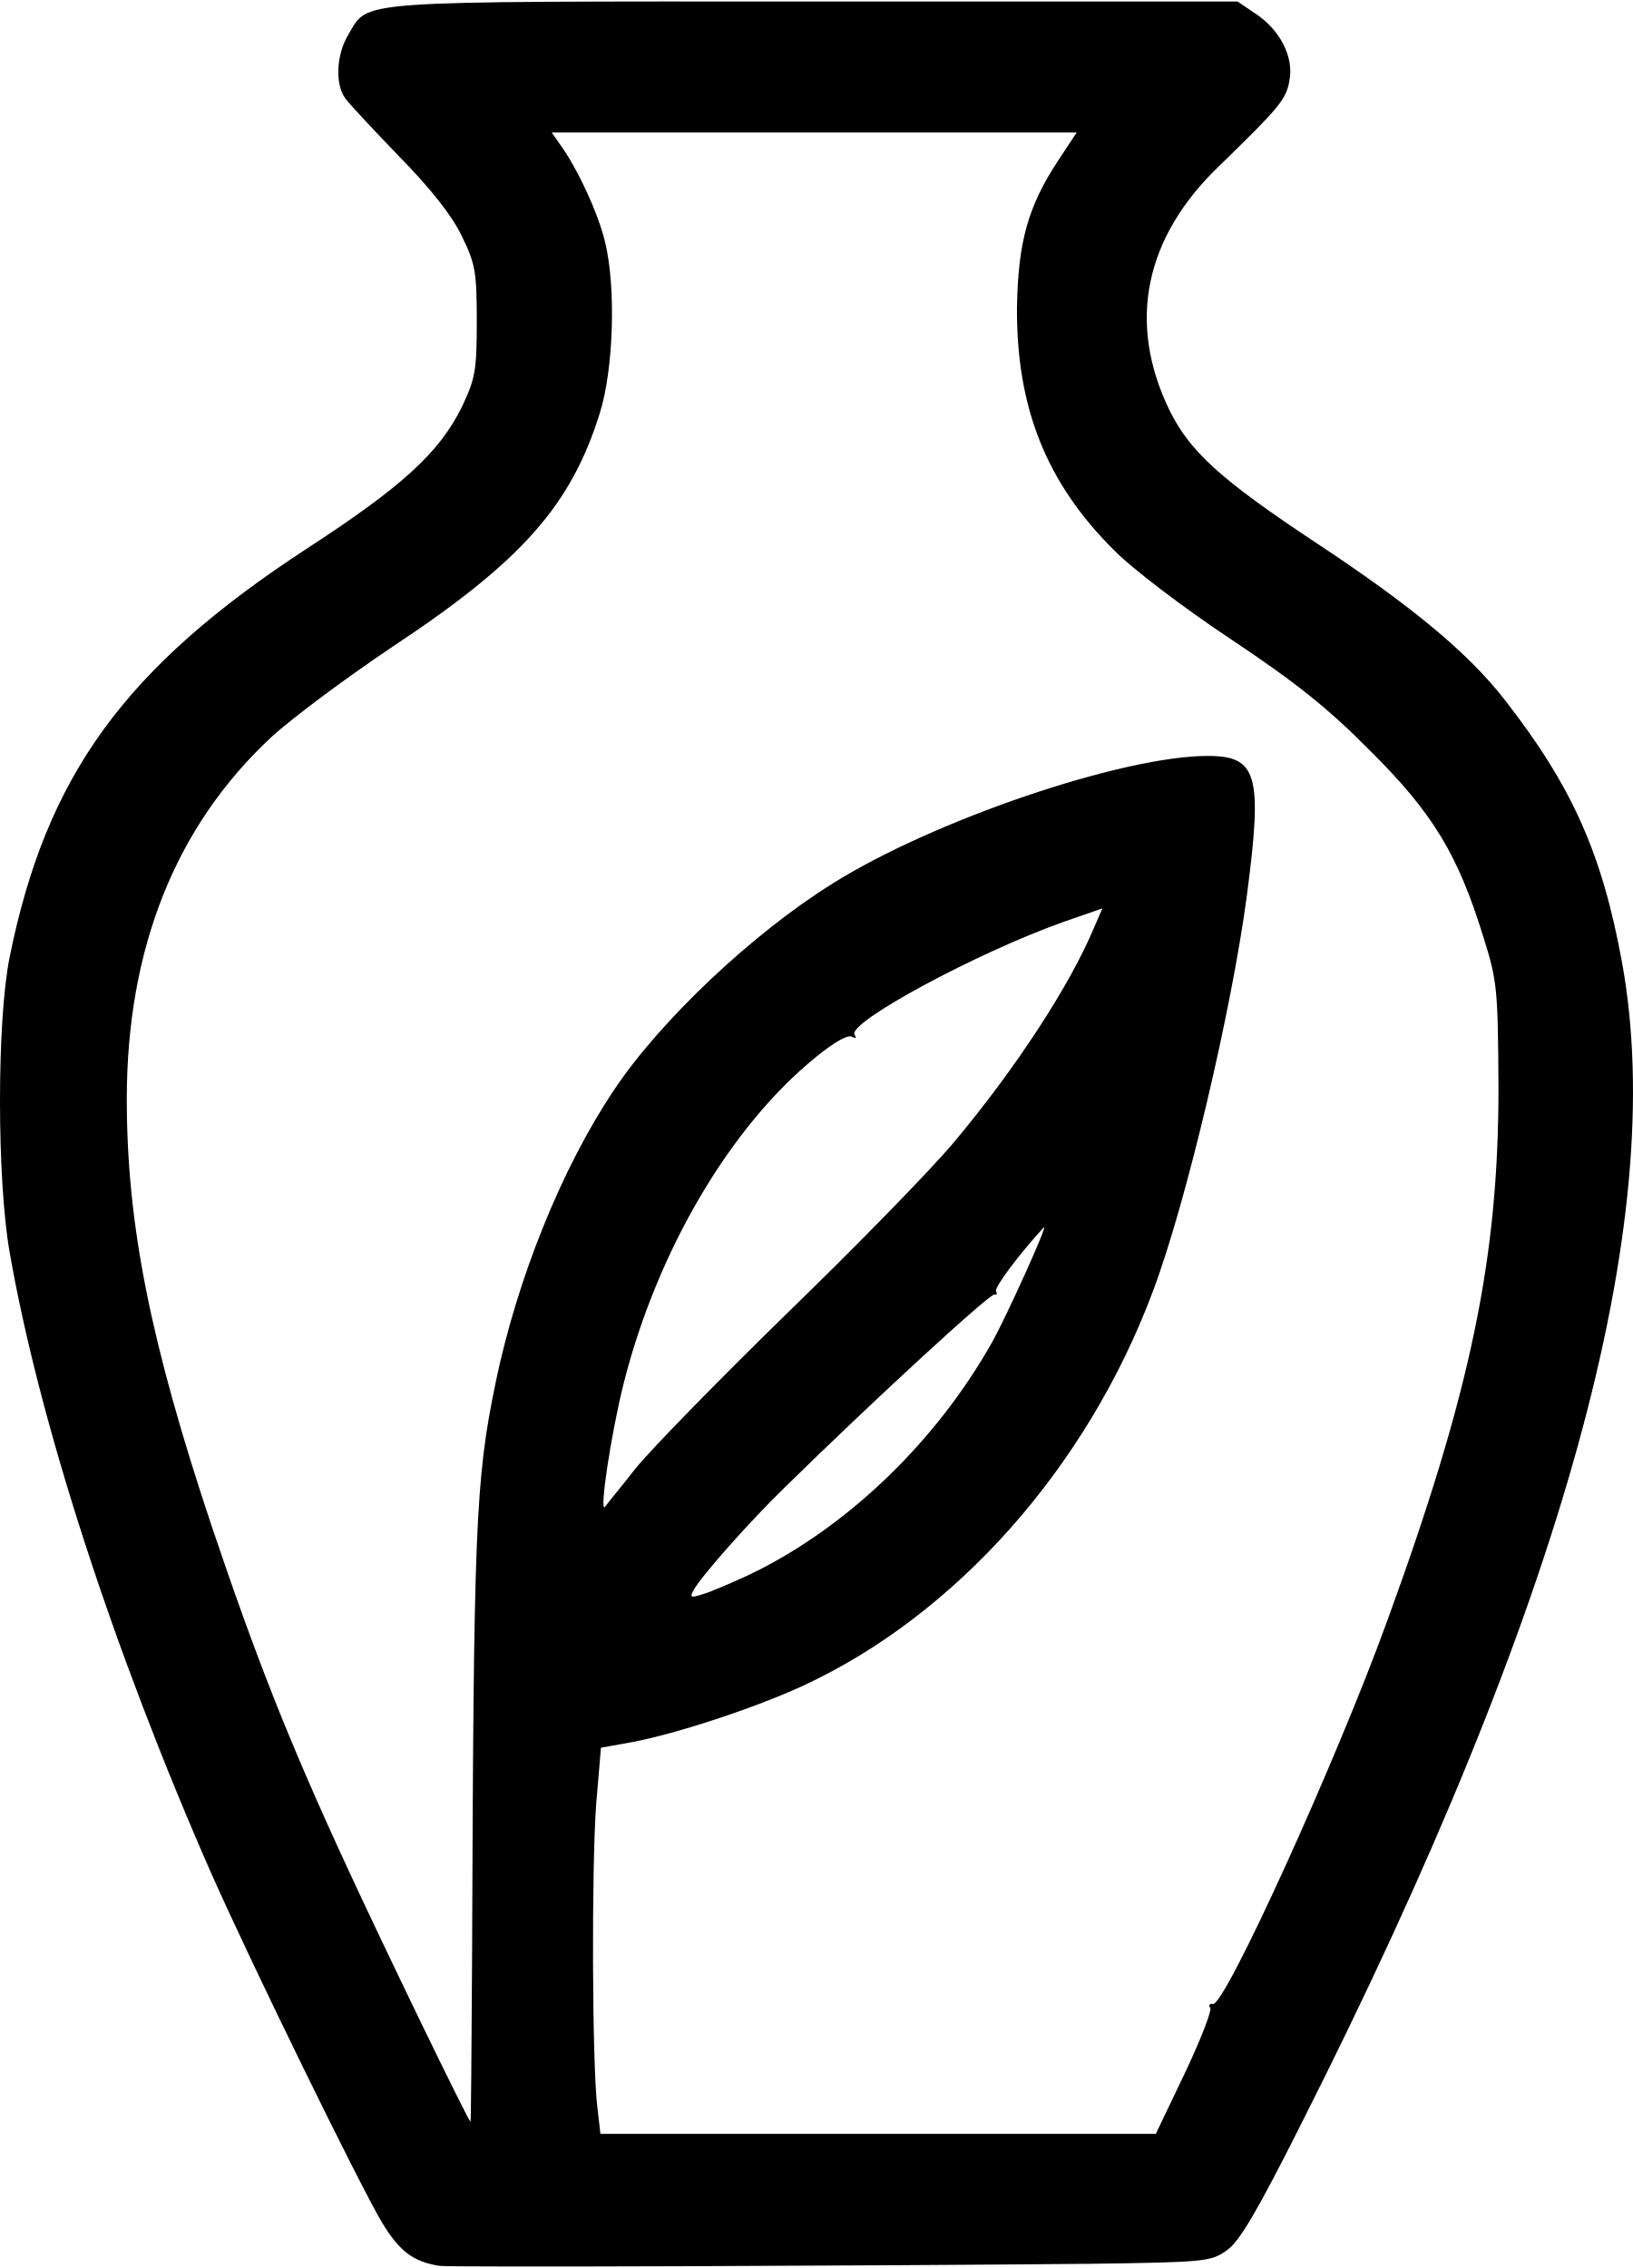
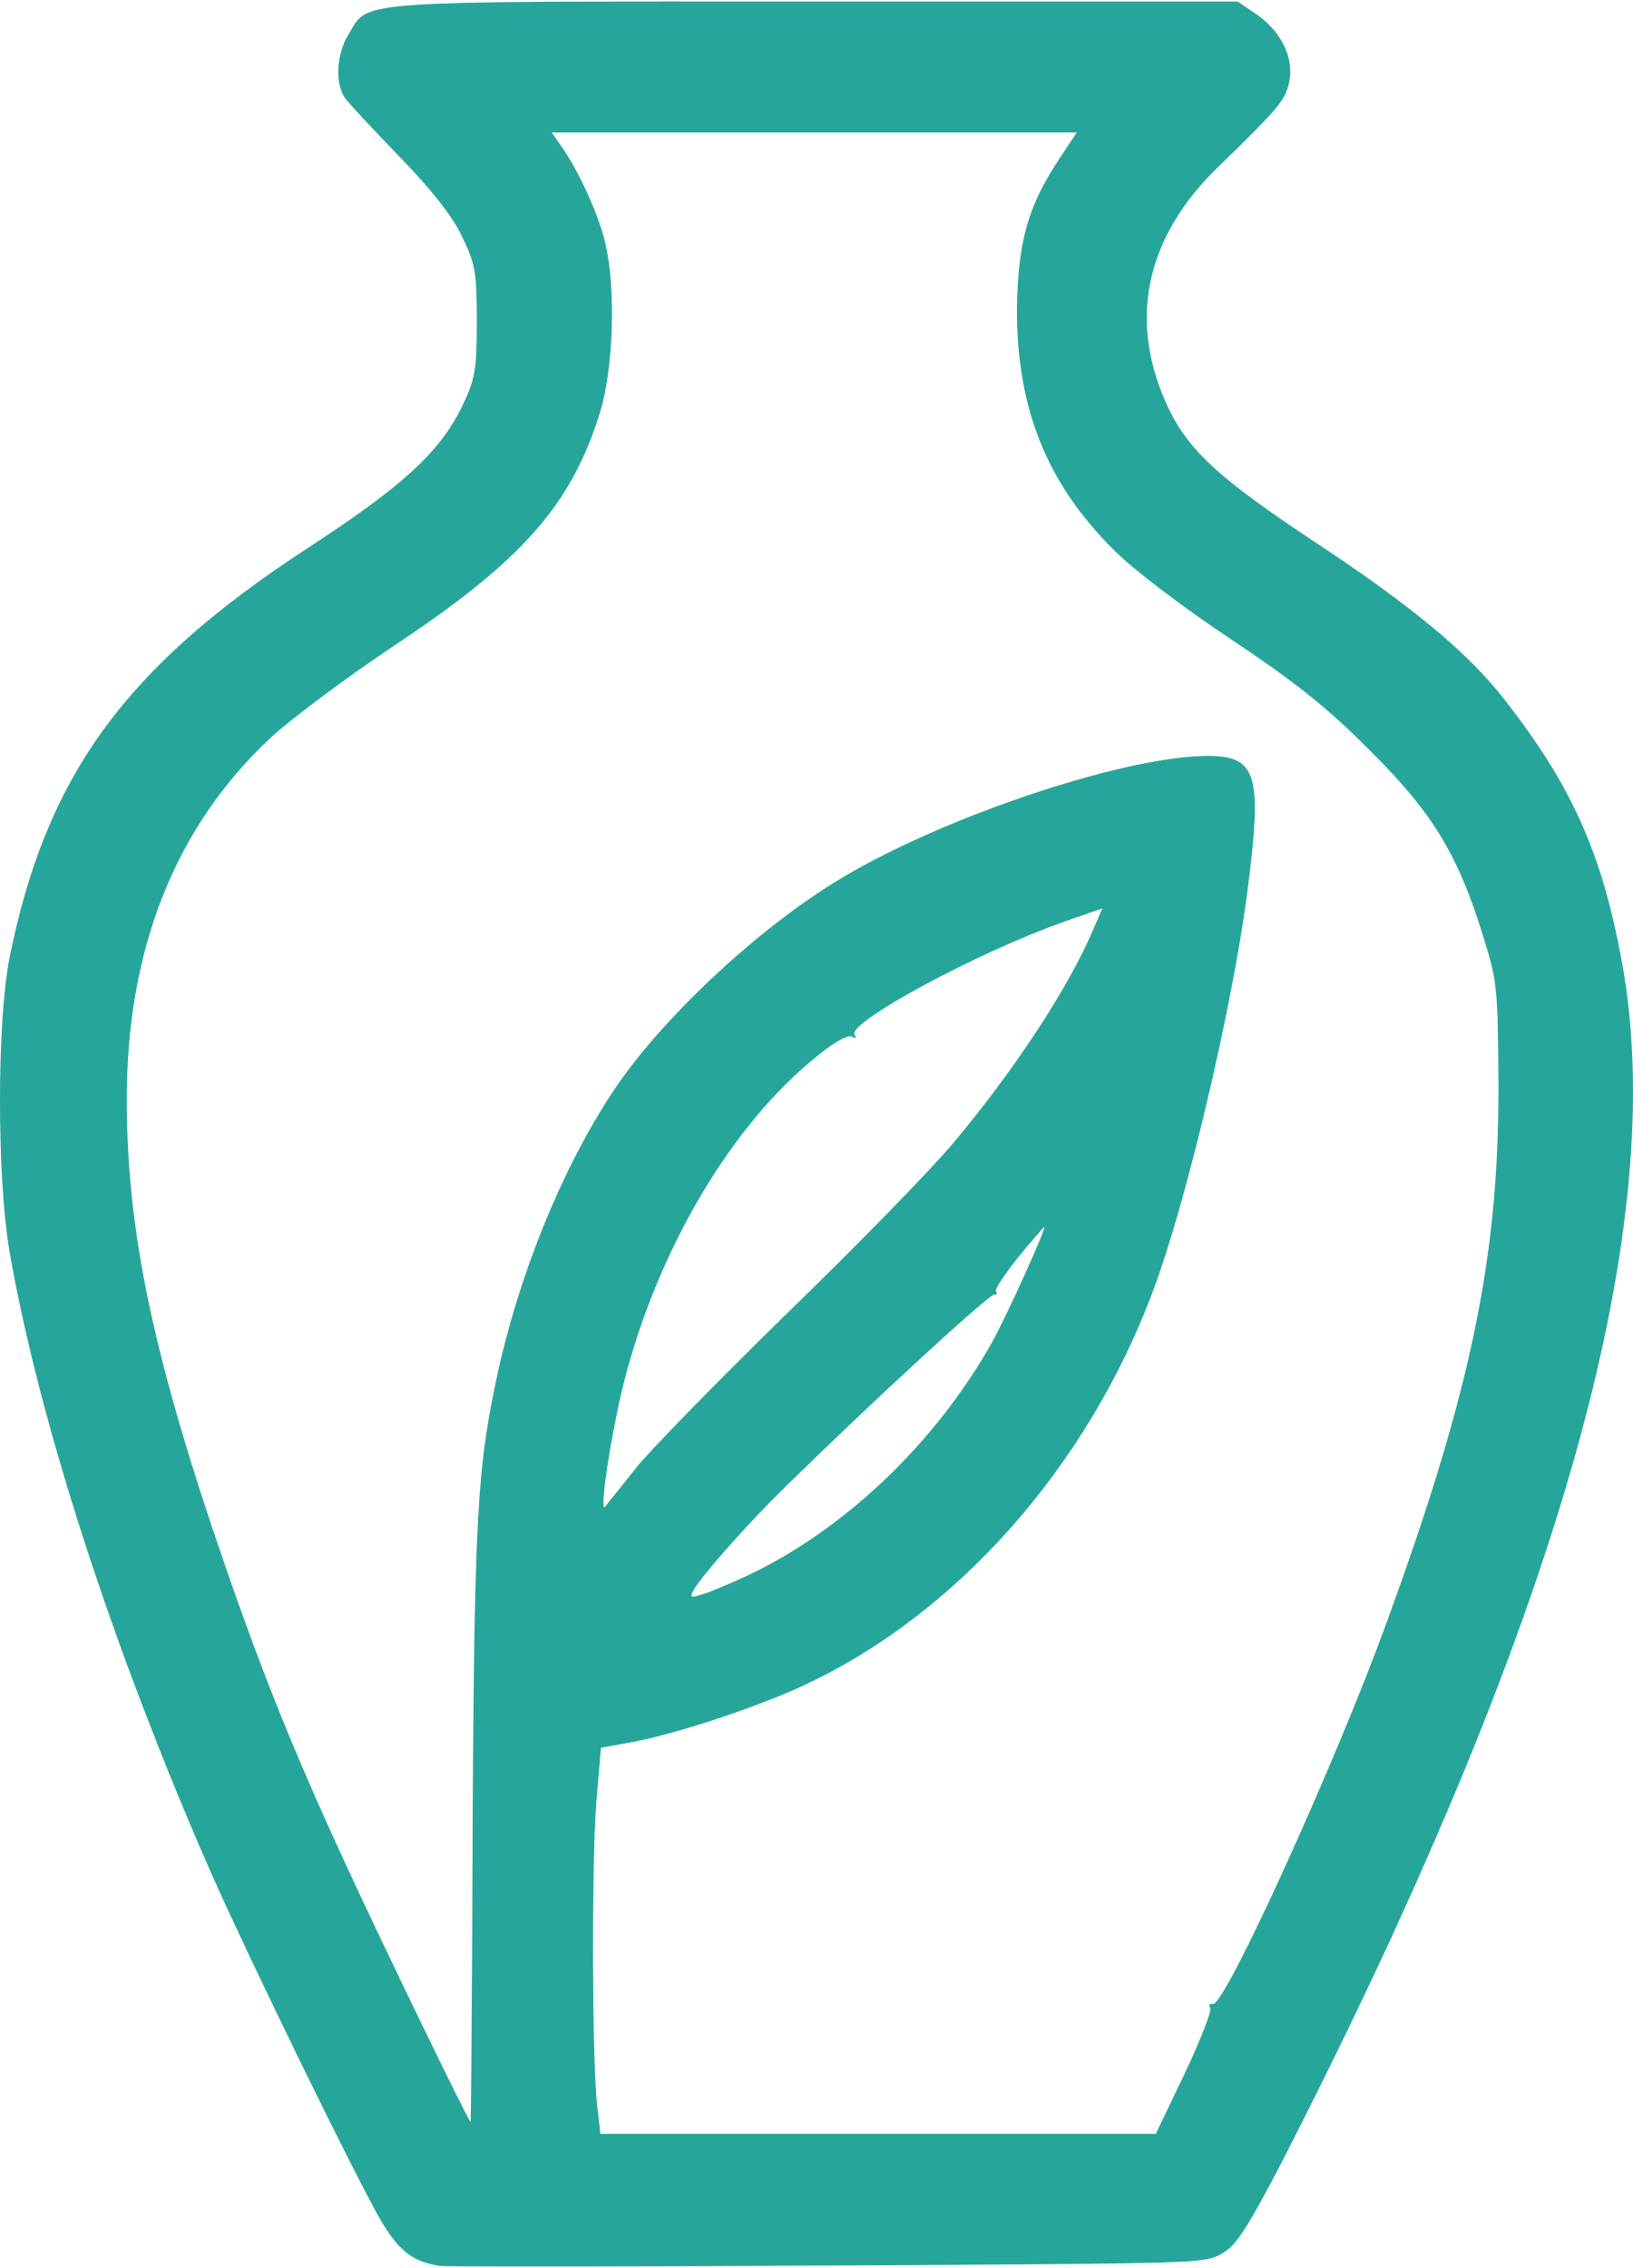
<svg xmlns="http://www.w3.org/2000/svg" viewBox="3565 1589.979 3116.779 4323.24" width="360" height="500">
-   <g fill="currentColor">
+   <g fill="#26a69a">
    <path id="pXRsqP2qp" d="M4404 5912 c-50 -8 -76 -27 -110 -83 -43 -72 -251 -497 -327 -669 -187 -426 -328 -862 -384 -1185 -24 -140 -24 -437 0 -559 70 -348 219 -554 568 -782 183 -119 252 -183 295 -269 26 -55 29 -69 29 -165 0 -95 -3 -110 -29 -163 -18 -38 -60 -91 -118 -150 -49 -51 -96 -101 -104 -112 -20 -28 -17 -84 6 -122 40 -66 -5 -63 888 -63 l809 0 34 23 c47 31 74 83 65 128 -6 36 -20 52 -132 161 -145 138 -178 301 -97 468 39 79 97 132 278 252 185 122 293 212 362 301 128 164 186 293 224 502 90 496 -112 1226 -613 2217 -83 165 -117 223 -141 240 -31 22 -41 23 -262 26 -422 4 -1221 7 -1241 4z m1422 -367 c30 -63 52 -120 49 -125 -4 -6 -1 -9 5 -8 22 6 236 -464 333 -732 159 -436 212 -691 212 -1015 -1 -189 -2 -205 -29 -290 -48 -156 -96 -236 -216 -355 -80 -81 -143 -131 -266 -213 -89 -59 -189 -135 -223 -170 -129 -128 -186 -272 -185 -462 2 -126 21 -194 79 -282 l35 -53 -501 0 -501 0 16 23 c33 45 74 134 86 187 21 86 16 242 -10 325 -55 177 -149 283 -395 446 -88 59 -193 137 -232 173 -183 170 -276 404 -276 691 0 239 45 464 162 815 85 252 147 410 258 650 69 150 229 480 236 487 1 1 2 -139 3 -310 3 -821 6 -913 45 -1101 41 -198 126 -409 225 -557 88 -133 266 -301 419 -396 193 -121 553 -243 715 -243 95 0 105 36 75 265 -29 220 -117 592 -180 758 -126 336 -376 617 -668 752 -91 42 -240 91 -324 107 l-61 11 -9 106 c-9 118 -8 497 2 579 l6 52 530 0 530 0 55 -115z m-815 -960 c178 -90 342 -249 447 -435 28 -50 110 -231 99 -220 -46 50 -95 115 -91 122 3 5 1 7 -3 6 -8 -3 -233 204 -399 367 -69 67 -161 171 -175 197 -9 16 -6 16 29 4 21 -8 63 -26 93 -41z m-233 -195 c29 -36 158 -168 287 -294 129 -125 274 -273 321 -329 118 -141 221 -299 267 -409 l16 -37 -72 25 c-167 59 -415 193 -401 216 4 7 3 8 -5 4 -7 -5 -35 11 -69 39 -163 132 -302 369 -366 620 -25 99 -48 253 -36 238 3 -5 30 -37 58 -73z" />
  </g>
</svg>
